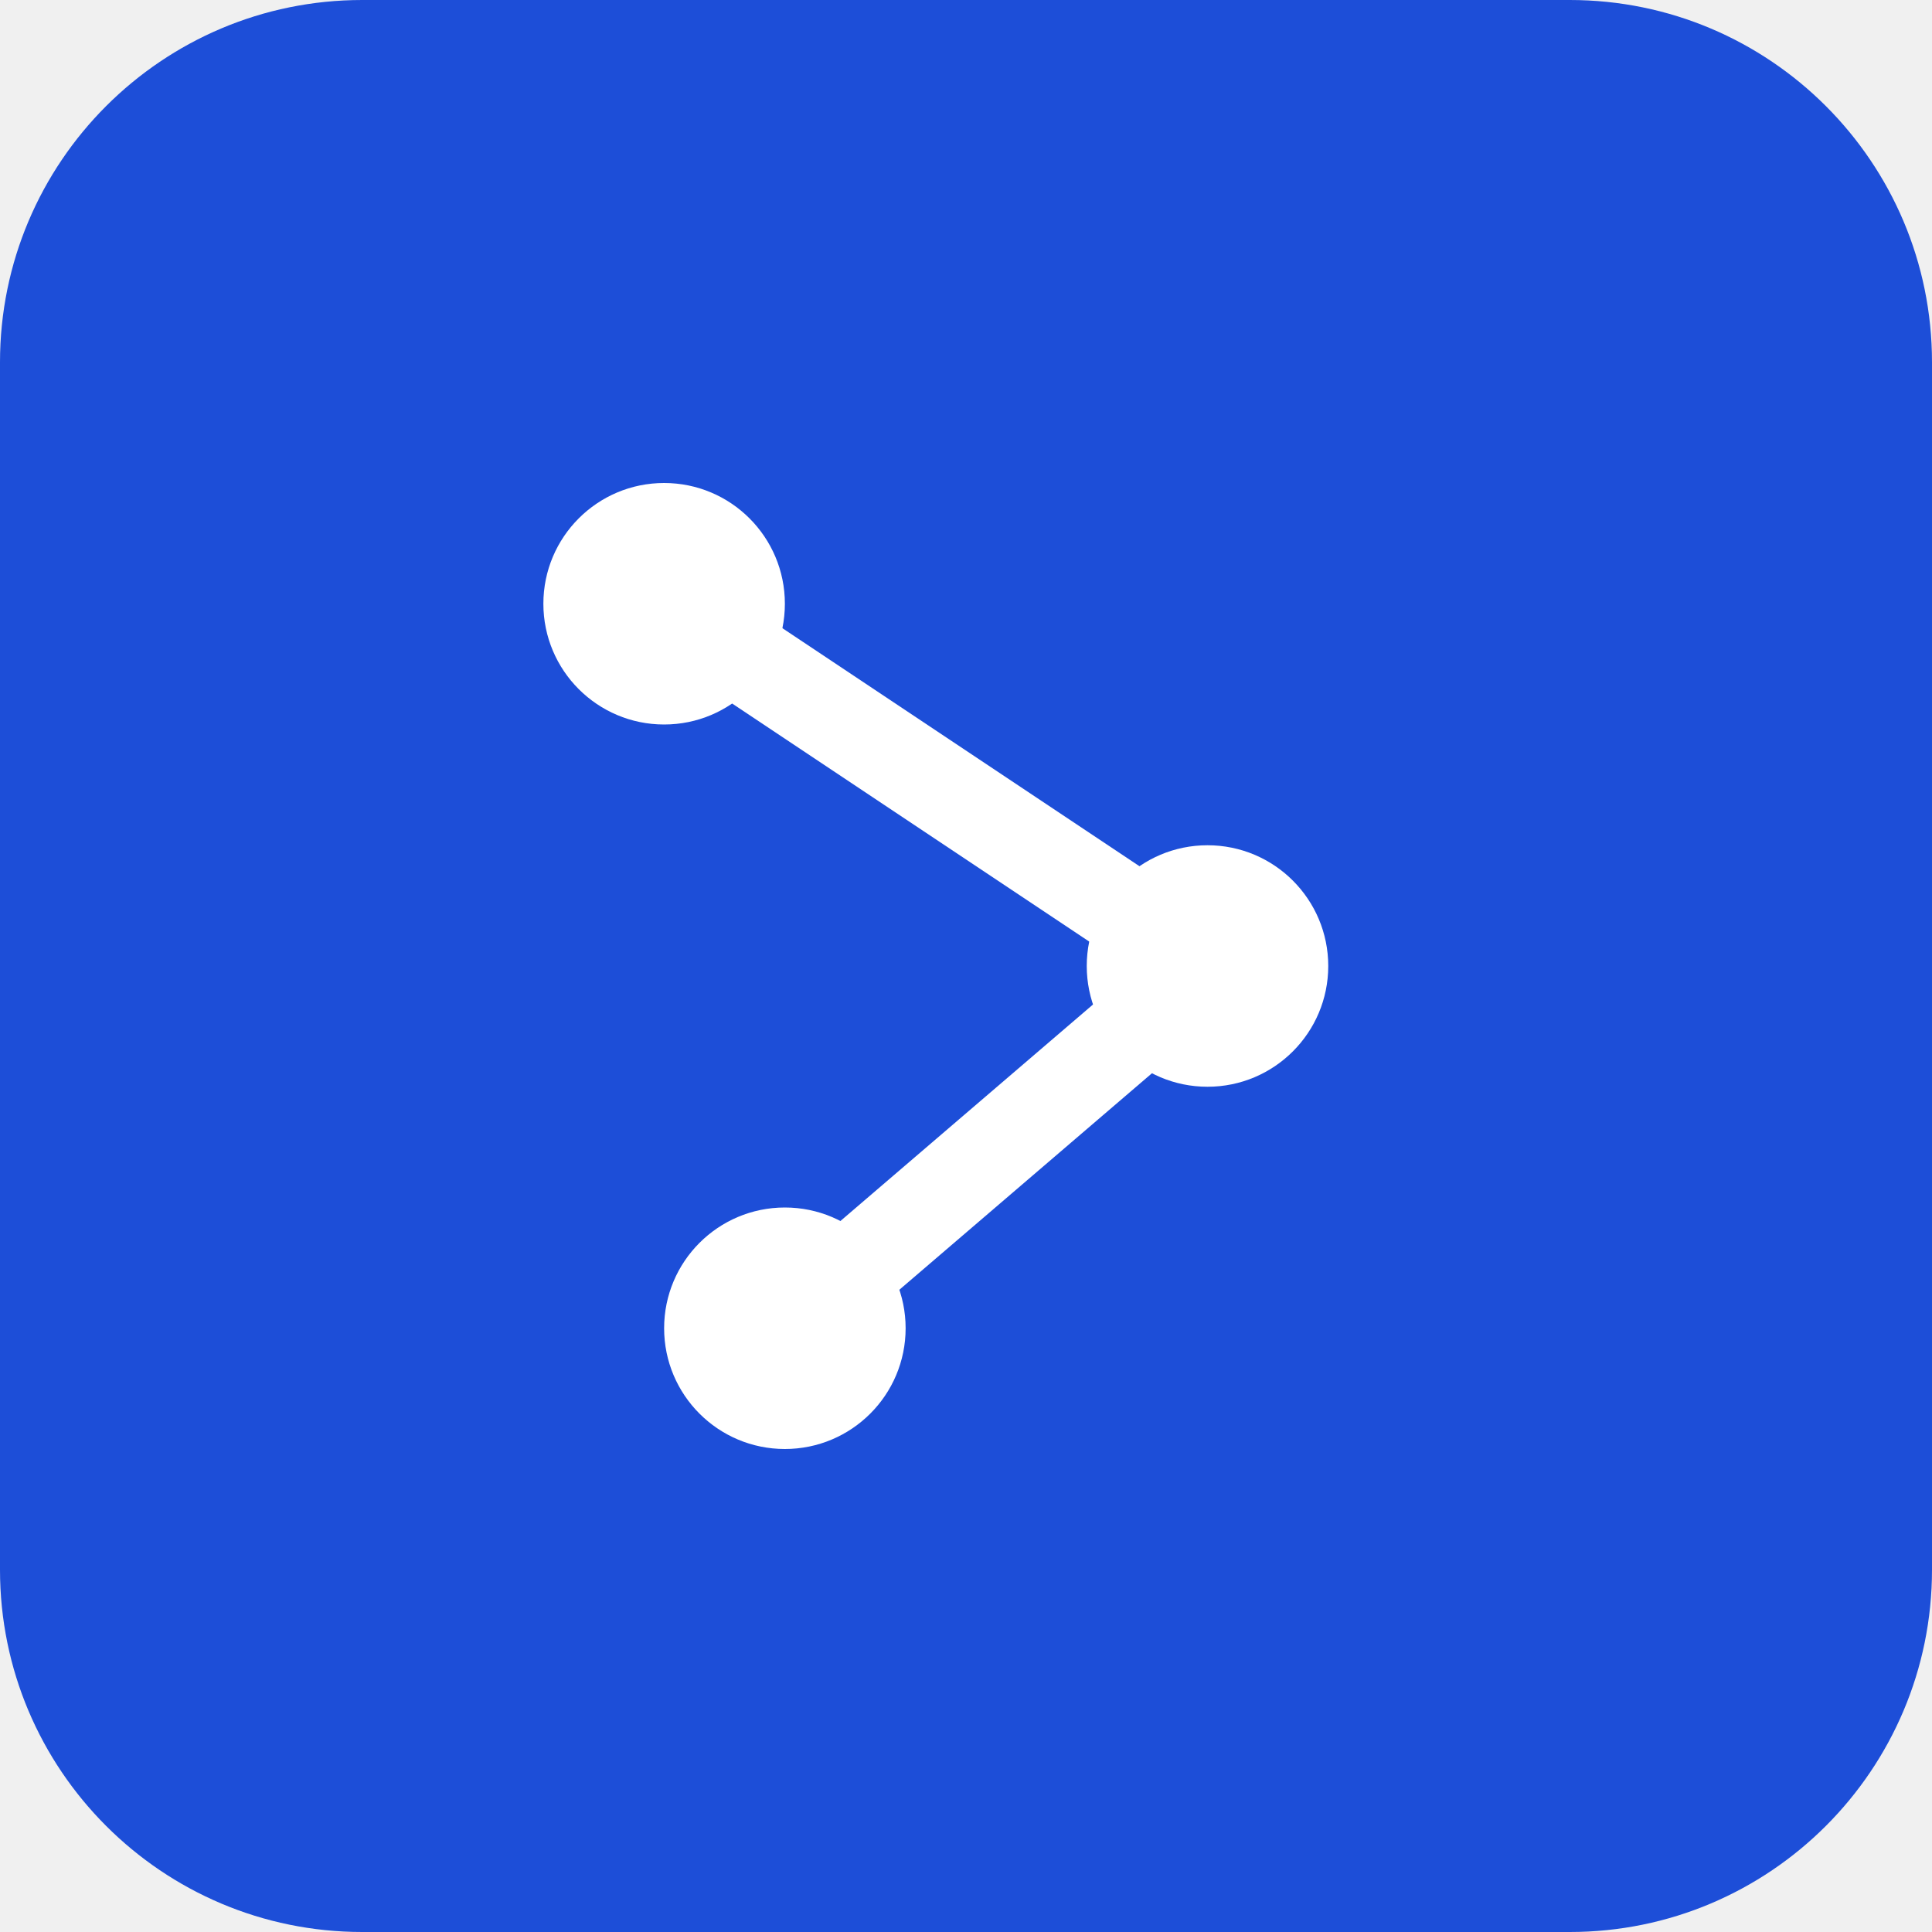
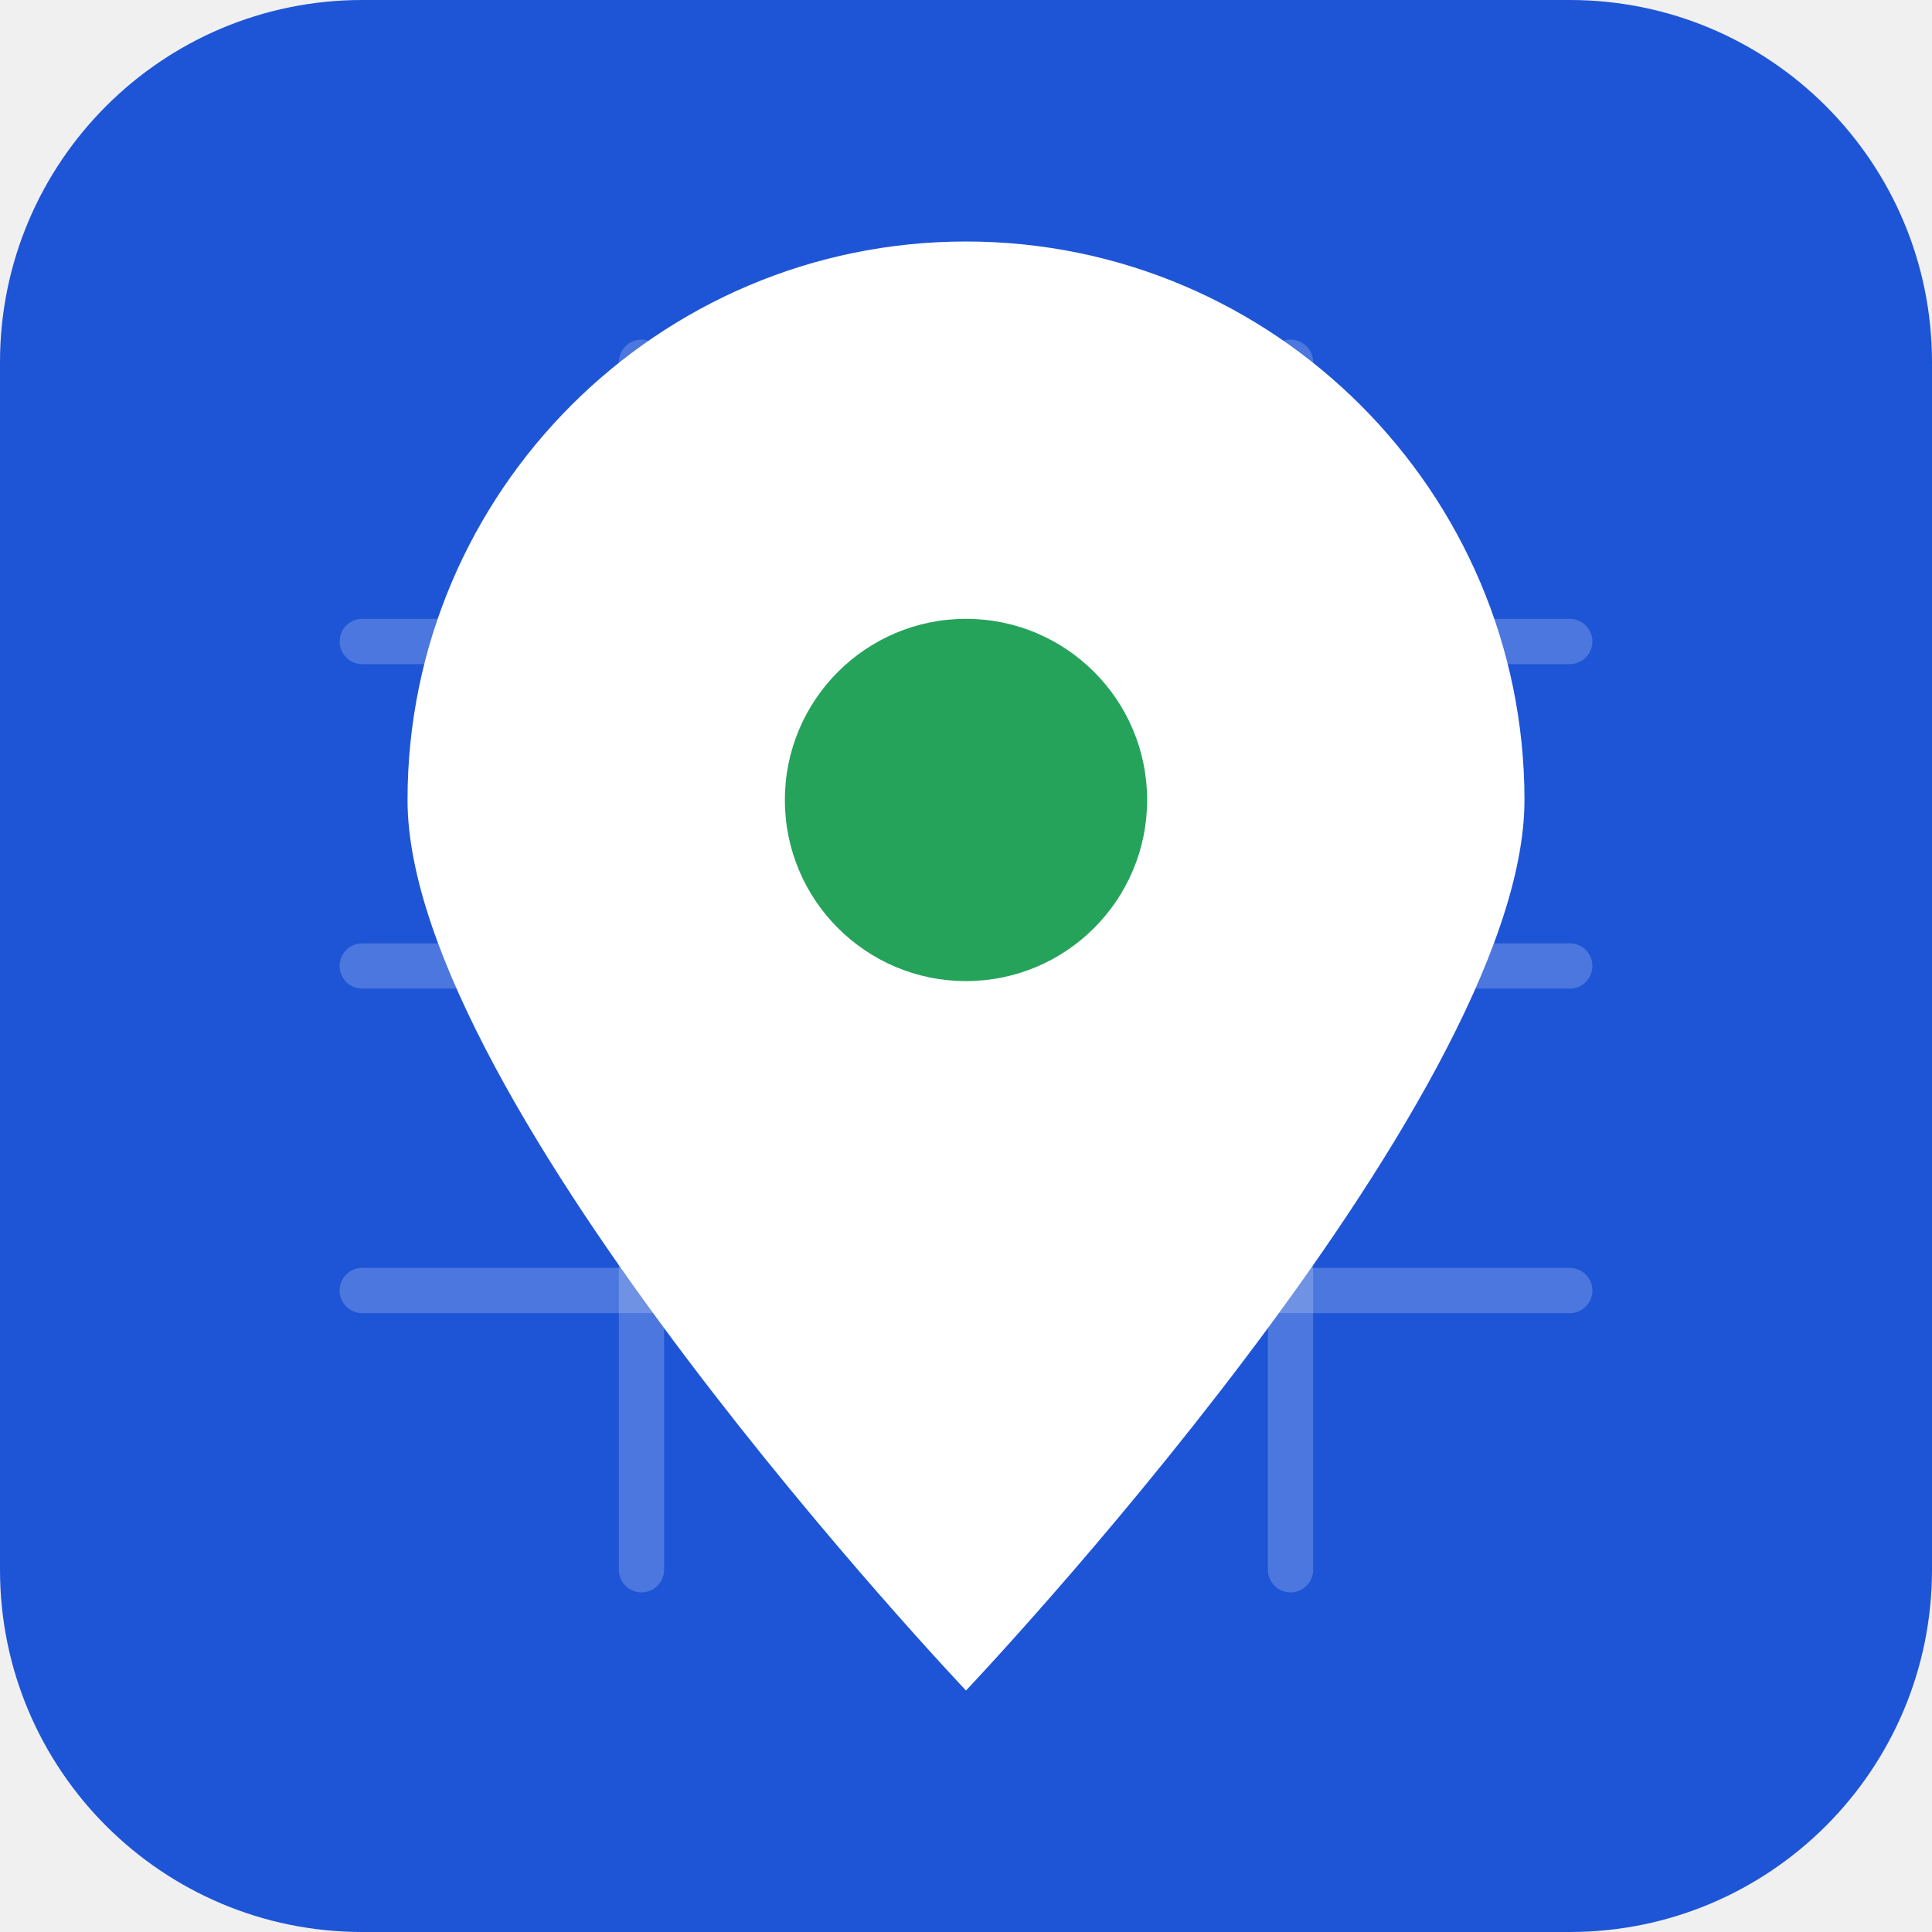
<svg xmlns="http://www.w3.org/2000/svg" width="32" height="32" viewBox="0 0 32 32" fill="none">
-   <rect width="32" height="32" rx="6" fill="#1d4ed8" />
-   <g fill="#ffffff">
-     <circle cx="11" cy="10" r="2" />
-     <circle cx="20" cy="16" r="2" />
-     <circle cx="13" cy="22" r="2" />
+   <rect width="32" height="32" rx="6" fill="#1E55D6" />
+   <g stroke="#FFFFFF" stroke-opacity="0.2" stroke-width="0.75" stroke-linecap="round">
+     <line x1="10.625" y1="6" x2="10.625" y2="26" />
+     <line x1="16" y1="6" x2="16" y2="26" />
+     <line x1="21.375" y1="6" x2="21.375" y2="26" />
+     <line x1="6" y1="10.625" x2="26" y2="10.625" />
+     <line x1="6" y1="16" x2="26" y2="16" />
+     <line x1="6" y1="21.375" x2="26" y2="21.375" />
  </g>
-   <path d="M11 10 L20 16 L13 22" stroke="#ffffff" stroke-width="1.5" stroke-linecap="round" stroke-linejoin="round" fill="none" />
+   <path d="M16 4 C10.9 4 6.75 8.15 6.75 13.25 C6.75 18.25 16 28 16 28 C16 28 25.25 18.25 25.25 13.25 C25.25 8.15 21.1 4 16 4 Z" fill="#FFFFFF" />
+   <circle cx="16" cy="13.25" r="3" fill="#25A35A" />
</svg>
